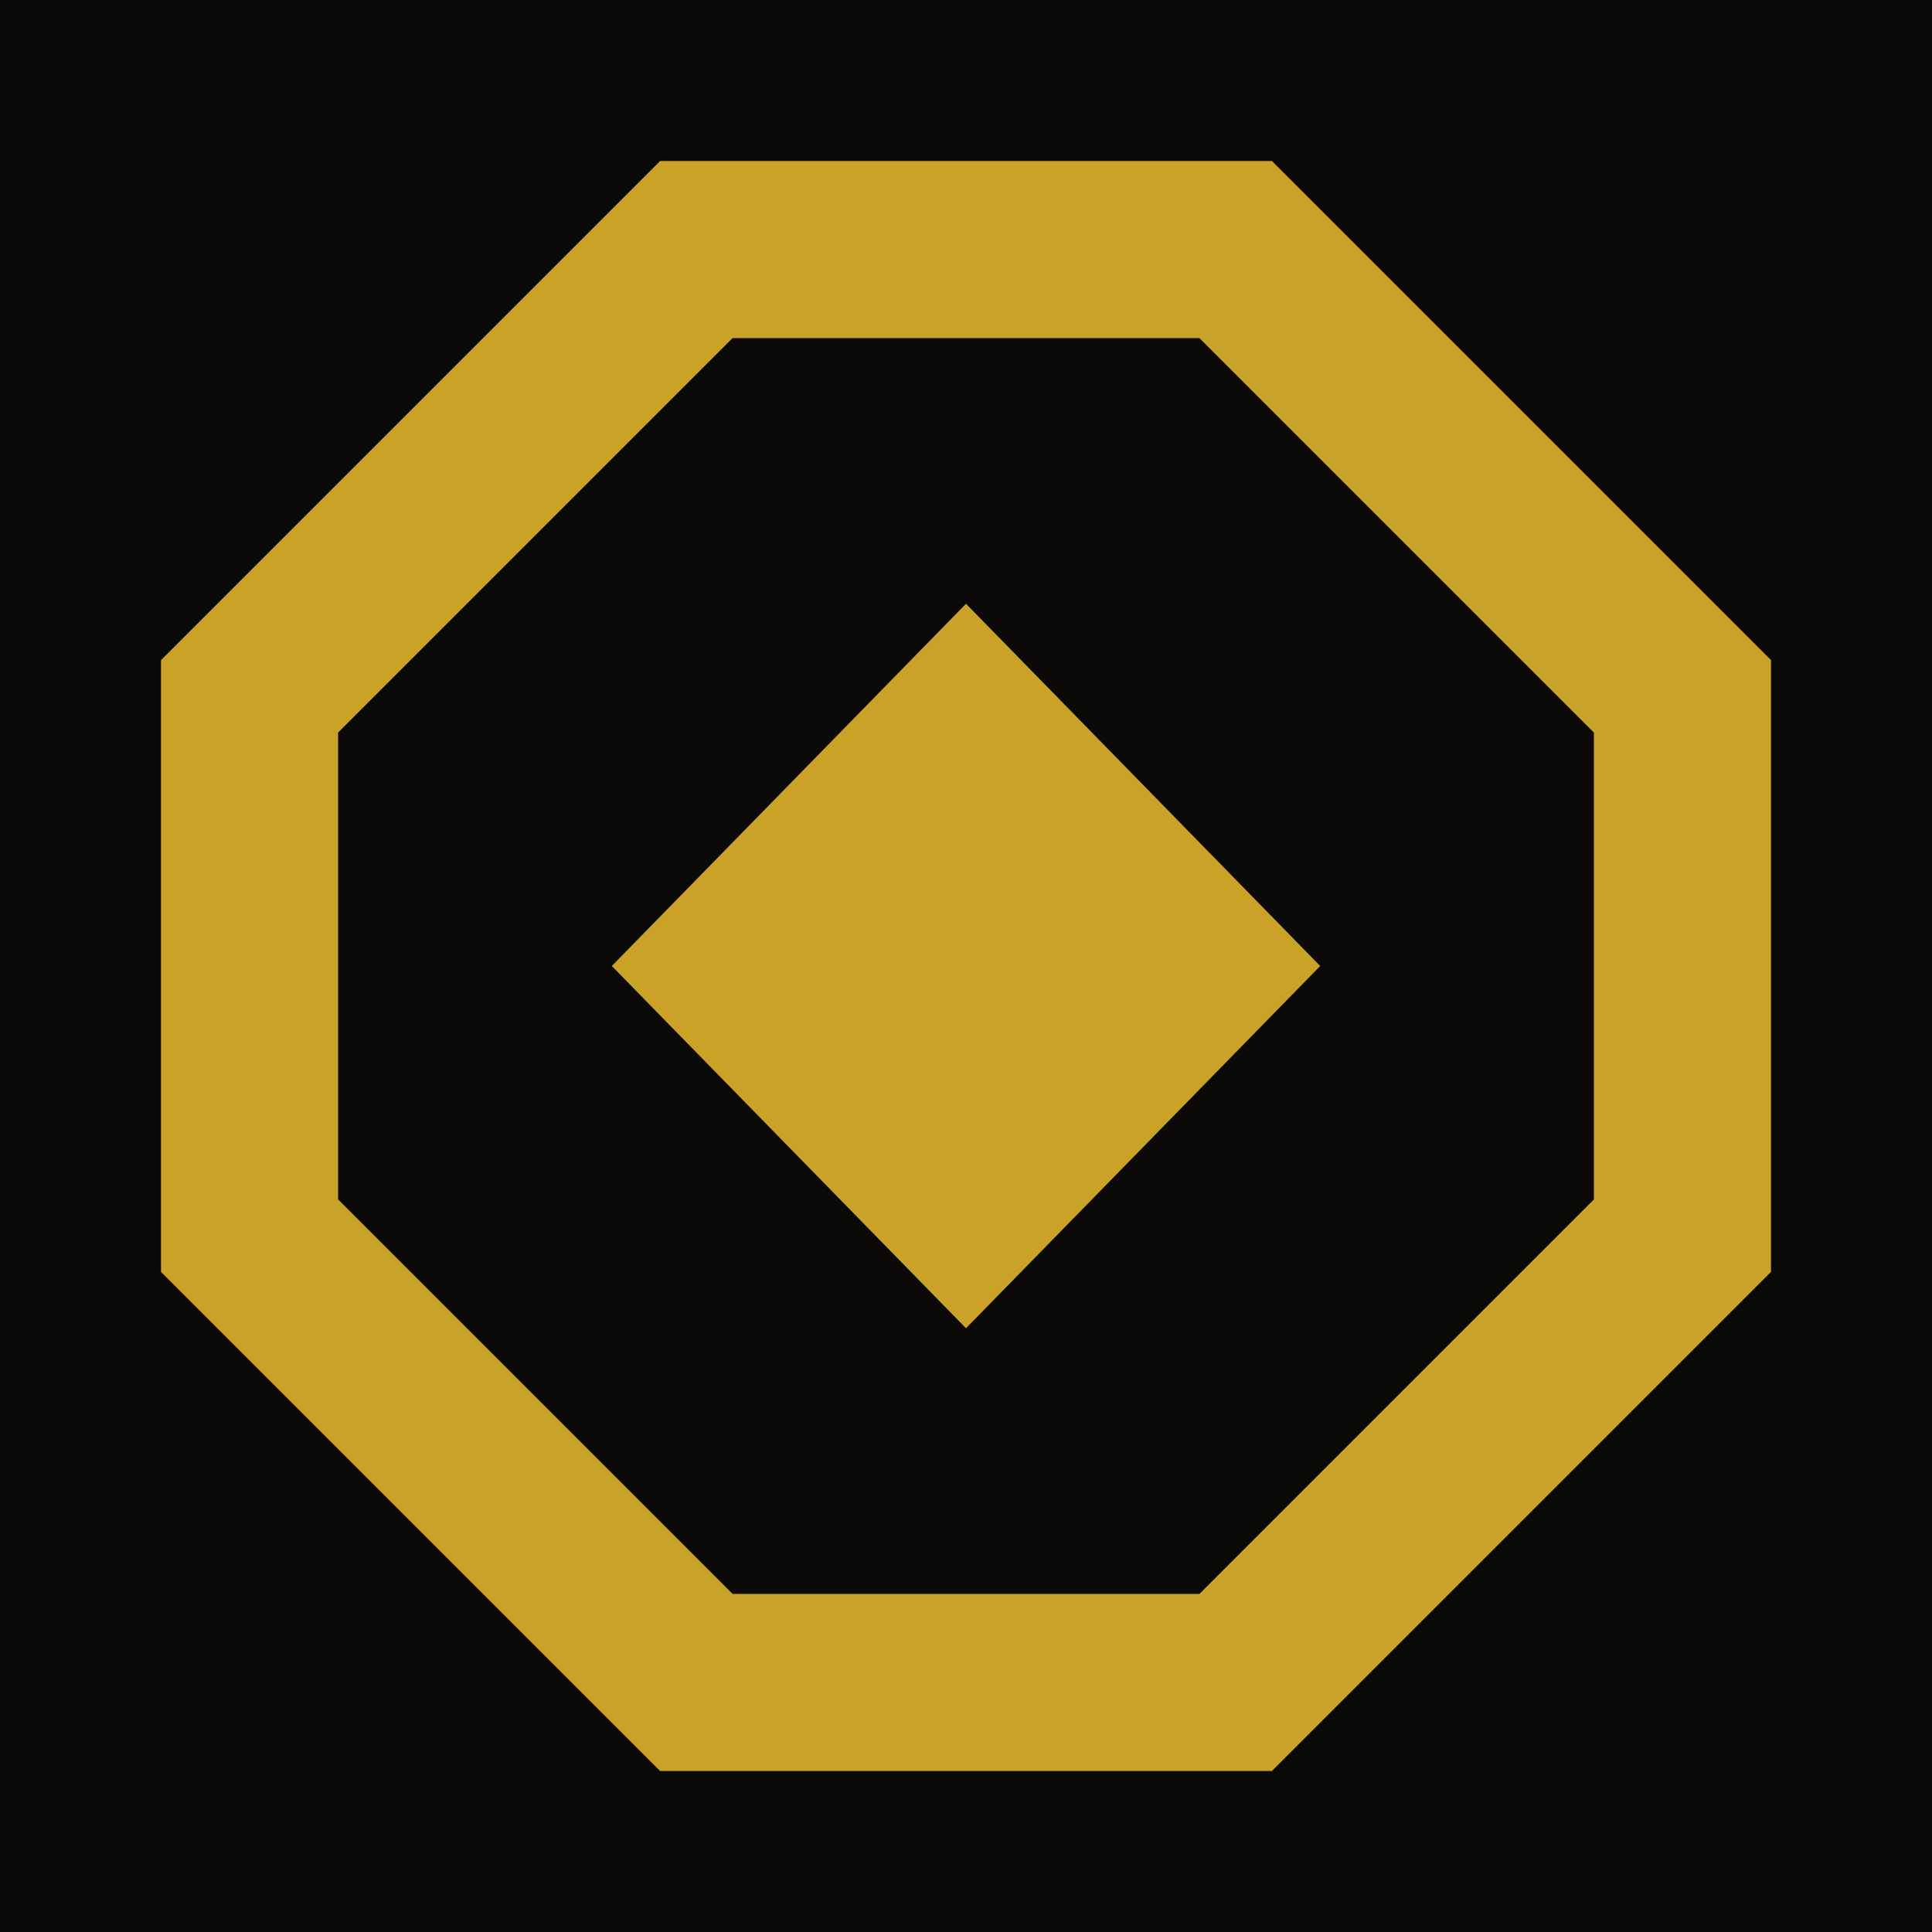
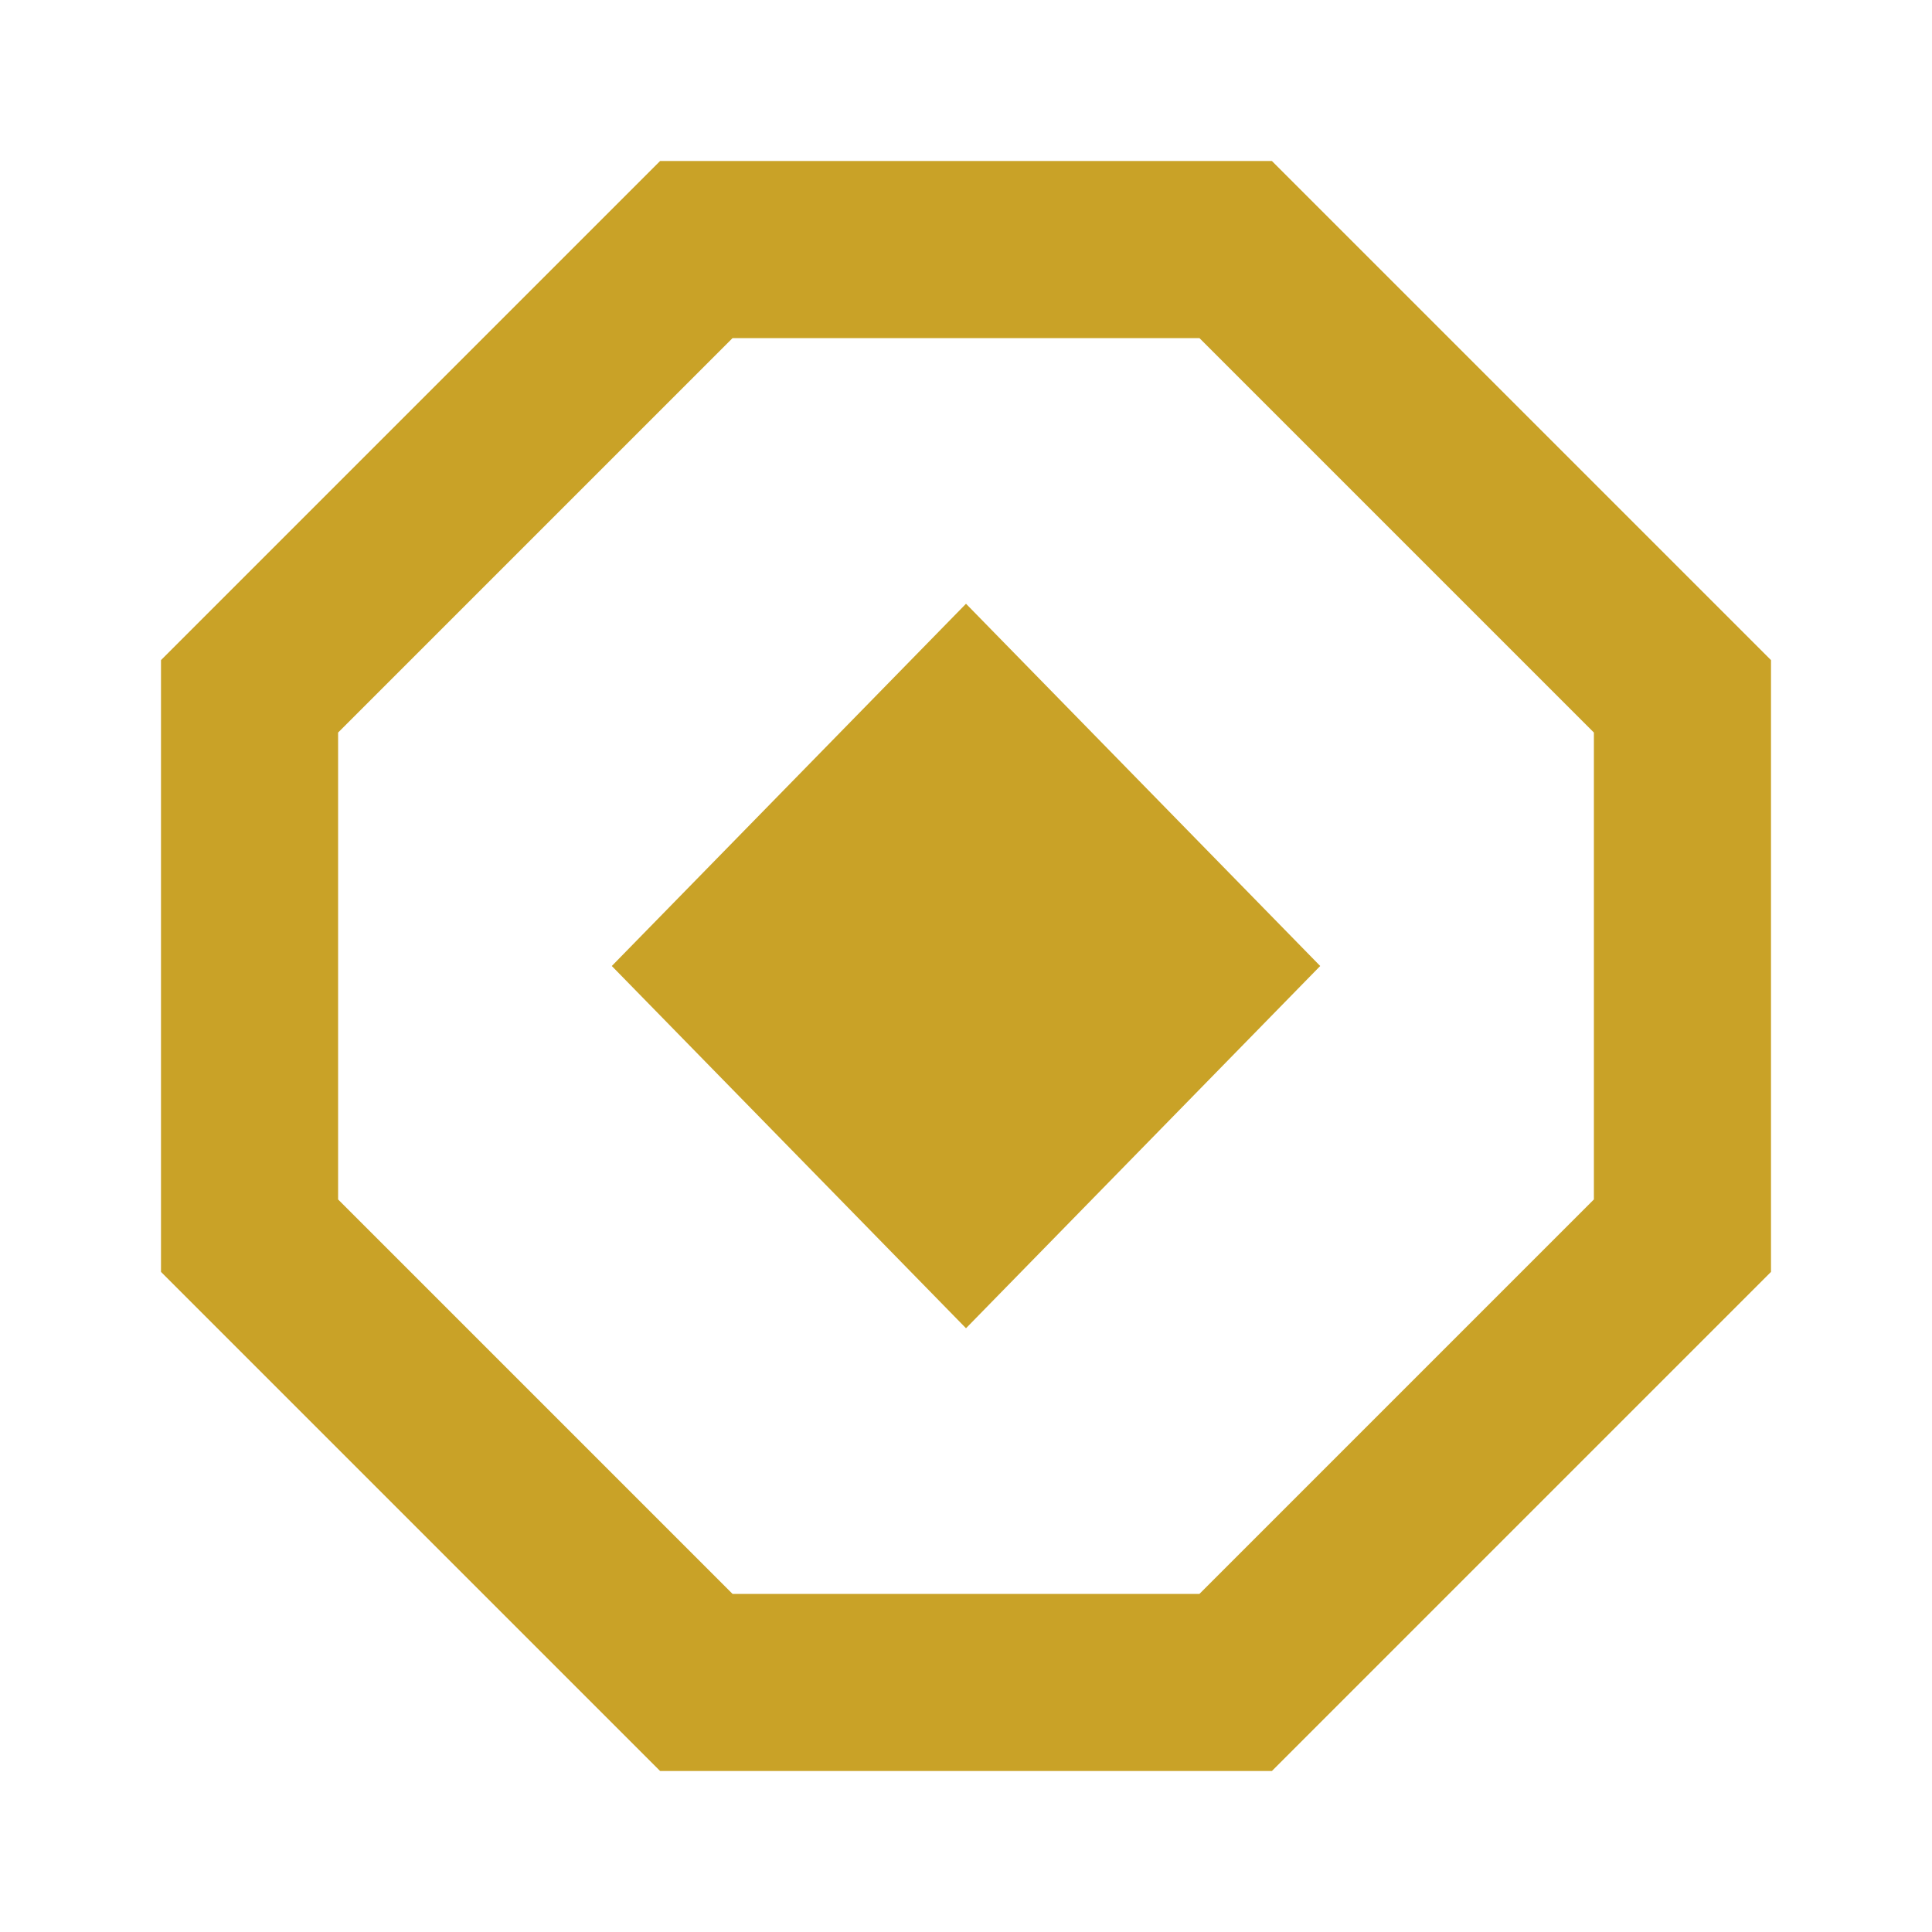
<svg xmlns="http://www.w3.org/2000/svg" viewBox="0 0 24 24">
-   <rect width="24" height="24" fill="#0b0a08" />
  <path fill="#c9a227" d="M8.2 2h7.6L22 8.2v7.6L15.8 22H8.2L2 15.8V8.2L8.2 2Zm.9 2.2L4.2 9.1v5.8l4.9 4.9h5.8l4.9-4.9V9.1l-4.9-4.9H9.1Zm2.9 3.3 4.4 4.5-4.4 4.5-4.4-4.5 4.4-4.5Z" />
</svg>
